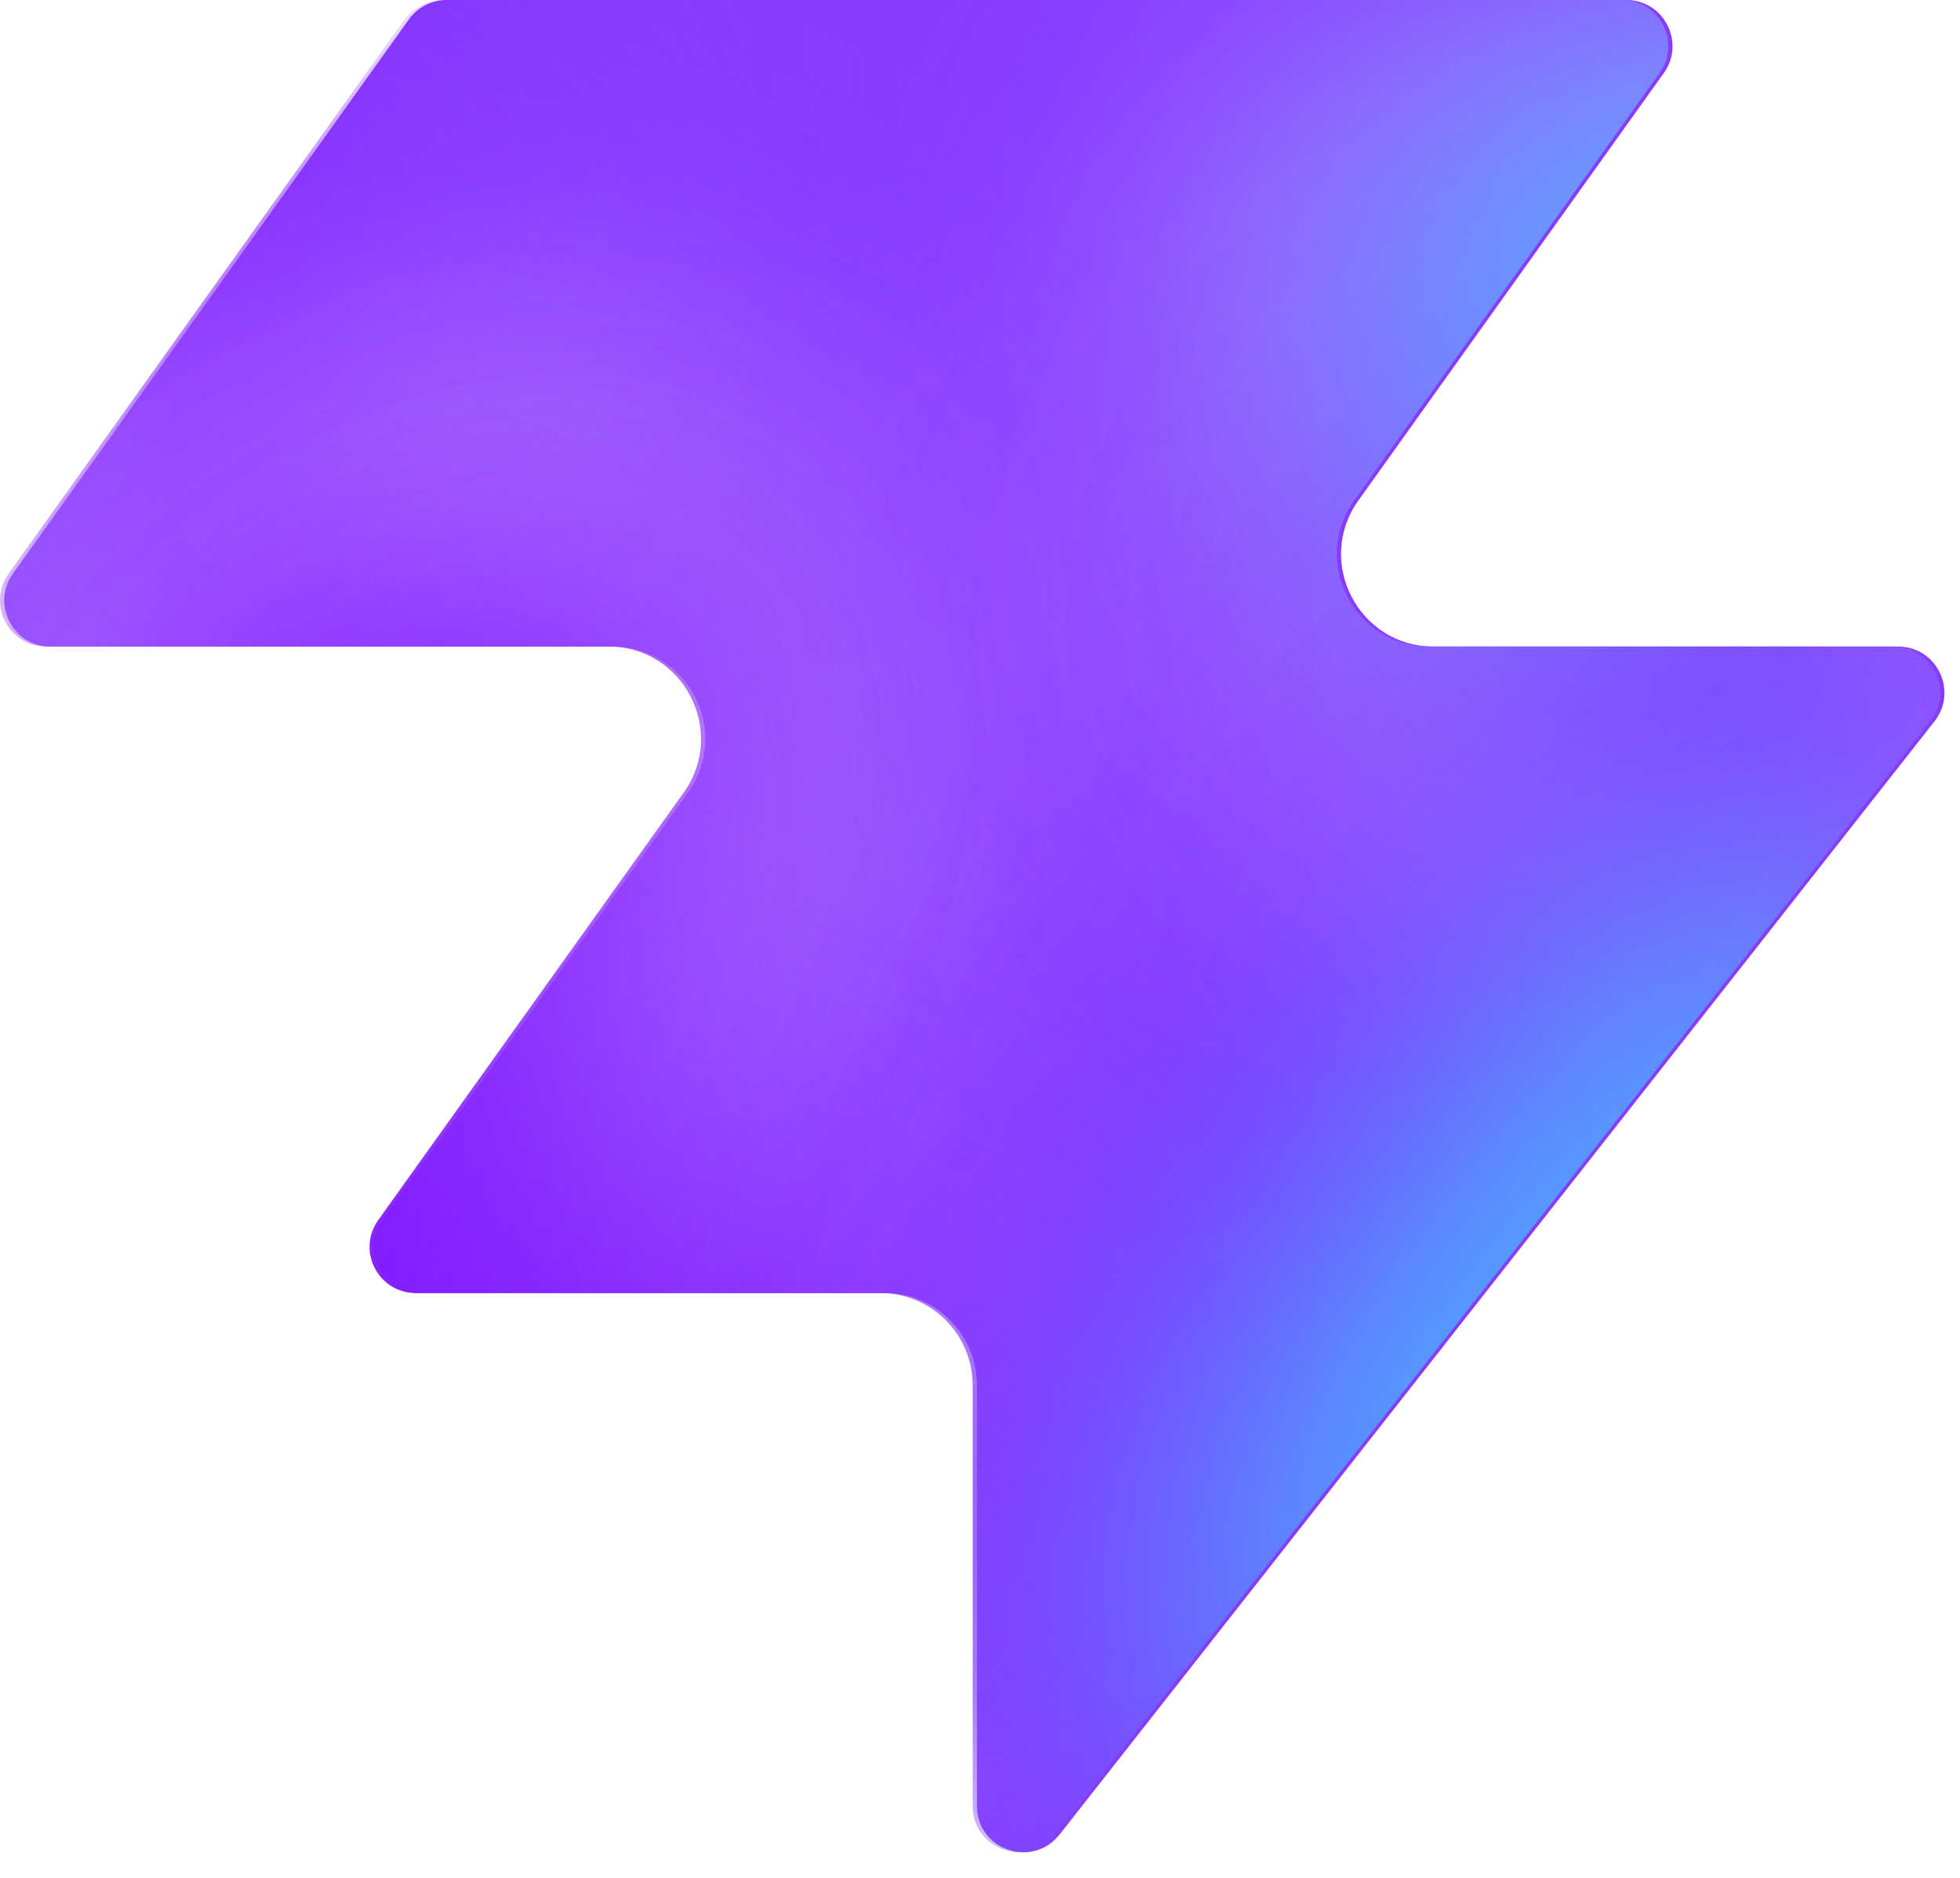
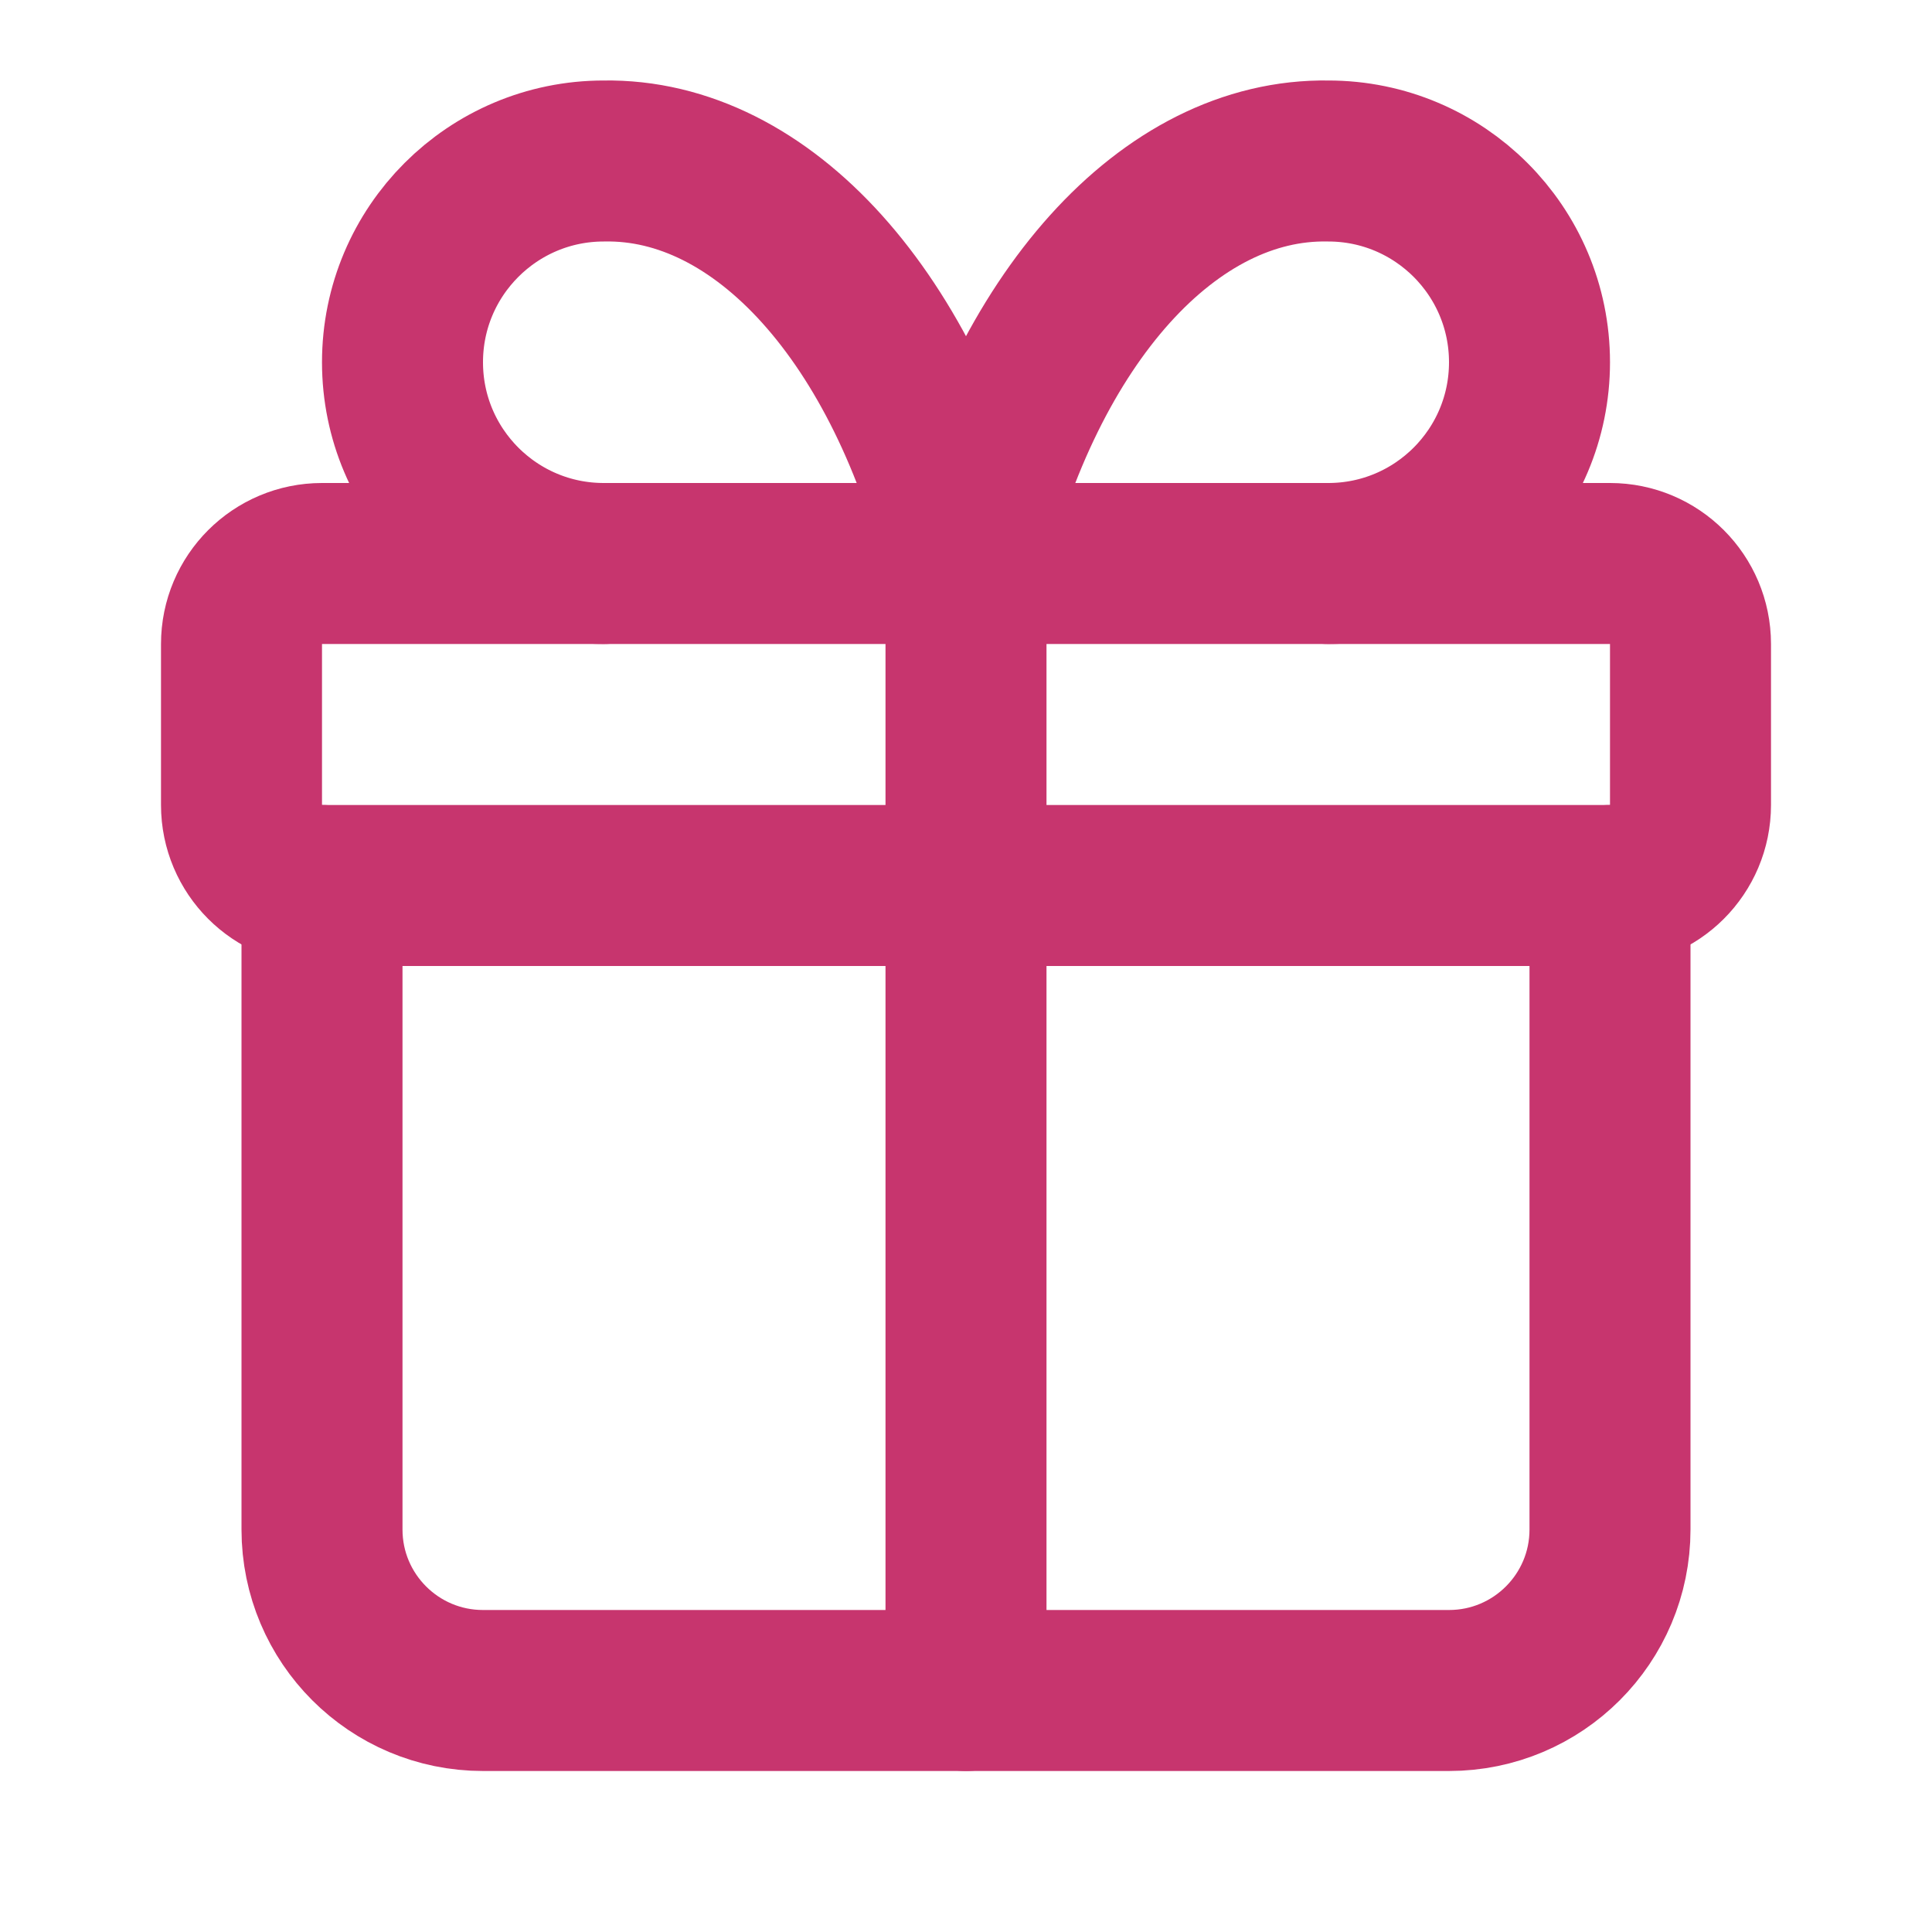
- <svg xmlns="http://www.w3.org/2000/svg" width="48" height="46" fill="none" viewBox="0 0 48 46">
-   <path fill="#863bff" d="M25.946 44.938c-.664.845-2.021.375-2.021-.698V33.937a2.26 2.26 0 0 0-2.262-2.262H10.287c-.92 0-1.456-1.04-.92-1.788l7.48-10.471c1.07-1.497 0-3.578-1.842-3.578H1.237c-.92 0-1.456-1.04-.92-1.788L10.013.474c.214-.297.556-.474.92-.474h28.894c.92 0 1.456 1.04.92 1.788l-7.48 10.471c-1.07 1.498 0 3.579 1.842 3.579h11.377c.943 0 1.473 1.088.89 1.83L25.947 44.94z" style="fill:#863bff;fill:color(display-p3 .525 .23 1);fill-opacity:1" />
-   <mask id="a" width="48" height="46" x="0" y="0" maskUnits="userSpaceOnUse" style="mask-type:alpha">
-     <path fill="#000" d="M25.842 44.938c-.664.844-2.021.375-2.021-.698V33.937a2.26 2.26 0 0 0-2.262-2.262H10.183c-.92 0-1.456-1.04-.92-1.788l7.48-10.471c1.07-1.498 0-3.579-1.842-3.579H1.133c-.92 0-1.456-1.04-.92-1.787L9.91.473c.214-.297.556-.474.92-.474h28.894c.92 0 1.456 1.04.92 1.788l-7.48 10.471c-1.07 1.498 0 3.578 1.842 3.578h11.377c.943 0 1.473 1.088.89 1.832L25.843 44.94z" style="fill:#000;fill-opacity:1" />
-   </mask>
-   <g mask="url(#a)">
-     <g filter="url(#b)">
-       <ellipse cx="5.508" cy="14.704" fill="#ede6ff" rx="5.508" ry="14.704" style="fill:#ede6ff;fill:color(display-p3 .927 .903 1);fill-opacity:1" transform="matrix(.00324 1 1 -.00324 -4.47 31.516)" />
-     </g>
-     <g filter="url(#c)">
-       <ellipse cx="10.399" cy="29.851" fill="#ede6ff" rx="10.399" ry="29.851" style="fill:#ede6ff;fill:color(display-p3 .927 .903 1);fill-opacity:1" transform="matrix(.00324 1 1 -.00324 -39.328 7.883)" />
-     </g>
-     <g filter="url(#d)">
-       <ellipse cx="5.508" cy="30.487" fill="#7e14ff" rx="5.508" ry="30.487" style="fill:#7e14ff;fill:color(display-p3 .492 .077 1);fill-opacity:1" transform="rotate(89.814 -25.913 -14.639)scale(1 -1)" />
-     </g>
-     <g filter="url(#e)">
-       <ellipse cx="5.508" cy="30.599" fill="#7e14ff" rx="5.508" ry="30.599" style="fill:#7e14ff;fill:color(display-p3 .492 .077 1);fill-opacity:1" transform="rotate(89.814 -32.644 -3.334)scale(1 -1)" />
-     </g>
-     <g filter="url(#f)">
-       <ellipse cx="5.508" cy="30.599" fill="#7e14ff" rx="5.508" ry="30.599" style="fill:#7e14ff;fill:color(display-p3 .492 .077 1);fill-opacity:1" transform="matrix(.00324 1 1 -.00324 -34.34 30.47)" />
-     </g>
-     <g filter="url(#g)">
-       <ellipse cx="14.072" cy="22.078" fill="#ede6ff" rx="14.072" ry="22.078" style="fill:#ede6ff;fill:color(display-p3 .927 .903 1);fill-opacity:1" transform="rotate(93.35 24.506 48.493)scale(-1 1)" />
-     </g>
-     <g filter="url(#h)">
-       <ellipse cx="3.47" cy="21.501" fill="#7e14ff" rx="3.47" ry="21.501" style="fill:#7e14ff;fill:color(display-p3 .492 .077 1);fill-opacity:1" transform="rotate(89.009 28.708 47.59)scale(-1 1)" />
-     </g>
-     <g filter="url(#i)">
-       <ellipse cx="3.47" cy="21.501" fill="#7e14ff" rx="3.47" ry="21.501" style="fill:#7e14ff;fill:color(display-p3 .492 .077 1);fill-opacity:1" transform="rotate(89.009 28.708 47.59)scale(-1 1)" />
-     </g>
-     <g filter="url(#j)">
-       <ellipse cx=".387" cy="8.972" fill="#7e14ff" rx="4.407" ry="29.108" style="fill:#7e14ff;fill:color(display-p3 .492 .077 1);fill-opacity:1" transform="rotate(39.51 .387 8.972)" />
-     </g>
-     <g filter="url(#k)">
-       <ellipse cx="47.523" cy="-6.092" fill="#7e14ff" rx="4.407" ry="29.108" style="fill:#7e14ff;fill:color(display-p3 .492 .077 1);fill-opacity:1" transform="rotate(37.892 47.523 -6.092)" />
-     </g>
-     <g filter="url(#l)">
-       <ellipse cx="41.412" cy="6.333" fill="#47bfff" rx="5.971" ry="9.665" style="fill:#47bfff;fill:color(display-p3 .28 .748 1);fill-opacity:1" transform="rotate(37.892 41.412 6.333)" />
-     </g>
-     <g filter="url(#m)">
-       <ellipse cx="-1.879" cy="38.332" fill="#7e14ff" rx="4.407" ry="29.108" style="fill:#7e14ff;fill:color(display-p3 .492 .077 1);fill-opacity:1" transform="rotate(37.892 -1.88 38.332)" />
-     </g>
-     <g filter="url(#n)">
-       <ellipse cx="-1.879" cy="38.332" fill="#7e14ff" rx="4.407" ry="29.108" style="fill:#7e14ff;fill:color(display-p3 .492 .077 1);fill-opacity:1" transform="rotate(37.892 -1.88 38.332)" />
-     </g>
-     <g filter="url(#o)">
-       <ellipse cx="35.651" cy="29.907" fill="#7e14ff" rx="4.407" ry="29.108" style="fill:#7e14ff;fill:color(display-p3 .492 .077 1);fill-opacity:1" transform="rotate(37.892 35.651 29.907)" />
-     </g>
-     <g filter="url(#p)">
-       <ellipse cx="38.418" cy="32.4" fill="#47bfff" rx="5.971" ry="15.297" style="fill:#47bfff;fill:color(display-p3 .28 .748 1);fill-opacity:1" transform="rotate(37.892 38.418 32.4)" />
-     </g>
-   </g>
-   <defs>
-     <filter id="b" width="60.045" height="41.654" x="-19.77" y="16.149" color-interpolation-filters="sRGB" filterUnits="userSpaceOnUse">
-       <feFlood flood-opacity="0" result="BackgroundImageFix" />
-       <feBlend in="SourceGraphic" in2="BackgroundImageFix" result="shape" />
-       <feGaussianBlur result="effect1_foregroundBlur_2002_17158" stdDeviation="7.659" />
-     </filter>
-     <filter id="c" width="90.34" height="51.437" x="-54.613" y="-7.533" color-interpolation-filters="sRGB" filterUnits="userSpaceOnUse">
-       <feFlood flood-opacity="0" result="BackgroundImageFix" />
-       <feBlend in="SourceGraphic" in2="BackgroundImageFix" result="shape" />
-       <feGaussianBlur result="effect1_foregroundBlur_2002_17158" stdDeviation="7.659" />
-     </filter>
-     <filter id="d" width="79.355" height="29.4" x="-49.64" y="2.03" color-interpolation-filters="sRGB" filterUnits="userSpaceOnUse">
-       <feFlood flood-opacity="0" result="BackgroundImageFix" />
-       <feBlend in="SourceGraphic" in2="BackgroundImageFix" result="shape" />
-       <feGaussianBlur result="effect1_foregroundBlur_2002_17158" stdDeviation="4.596" />
-     </filter>
-     <filter id="e" width="79.579" height="29.4" x="-45.045" y="20.029" color-interpolation-filters="sRGB" filterUnits="userSpaceOnUse">
-       <feFlood flood-opacity="0" result="BackgroundImageFix" />
-       <feBlend in="SourceGraphic" in2="BackgroundImageFix" result="shape" />
-       <feGaussianBlur result="effect1_foregroundBlur_2002_17158" stdDeviation="4.596" />
-     </filter>
-     <filter id="f" width="79.579" height="29.4" x="-43.513" y="21.178" color-interpolation-filters="sRGB" filterUnits="userSpaceOnUse">
-       <feFlood flood-opacity="0" result="BackgroundImageFix" />
-       <feBlend in="SourceGraphic" in2="BackgroundImageFix" result="shape" />
-       <feGaussianBlur result="effect1_foregroundBlur_2002_17158" stdDeviation="4.596" />
-     </filter>
-     <filter id="g" width="74.749" height="58.852" x="15.756" y="-17.901" color-interpolation-filters="sRGB" filterUnits="userSpaceOnUse">
-       <feFlood flood-opacity="0" result="BackgroundImageFix" />
-       <feBlend in="SourceGraphic" in2="BackgroundImageFix" result="shape" />
-       <feGaussianBlur result="effect1_foregroundBlur_2002_17158" stdDeviation="7.659" />
-     </filter>
-     <filter id="h" width="61.377" height="25.362" x="23.548" y="2.284" color-interpolation-filters="sRGB" filterUnits="userSpaceOnUse">
-       <feFlood flood-opacity="0" result="BackgroundImageFix" />
-       <feBlend in="SourceGraphic" in2="BackgroundImageFix" result="shape" />
-       <feGaussianBlur result="effect1_foregroundBlur_2002_17158" stdDeviation="4.596" />
-     </filter>
-     <filter id="i" width="61.377" height="25.362" x="23.548" y="2.284" color-interpolation-filters="sRGB" filterUnits="userSpaceOnUse">
-       <feFlood flood-opacity="0" result="BackgroundImageFix" />
-       <feBlend in="SourceGraphic" in2="BackgroundImageFix" result="shape" />
-       <feGaussianBlur result="effect1_foregroundBlur_2002_17158" stdDeviation="4.596" />
-     </filter>
-     <filter id="j" width="56.045" height="63.649" x="-27.636" y="-22.853" color-interpolation-filters="sRGB" filterUnits="userSpaceOnUse">
-       <feFlood flood-opacity="0" result="BackgroundImageFix" />
-       <feBlend in="SourceGraphic" in2="BackgroundImageFix" result="shape" />
-       <feGaussianBlur result="effect1_foregroundBlur_2002_17158" stdDeviation="4.596" />
-     </filter>
-     <filter id="k" width="54.814" height="64.646" x="20.116" y="-38.415" color-interpolation-filters="sRGB" filterUnits="userSpaceOnUse">
-       <feFlood flood-opacity="0" result="BackgroundImageFix" />
-       <feBlend in="SourceGraphic" in2="BackgroundImageFix" result="shape" />
-       <feGaussianBlur result="effect1_foregroundBlur_2002_17158" stdDeviation="4.596" />
-     </filter>
-     <filter id="l" width="33.541" height="35.313" x="24.641" y="-11.323" color-interpolation-filters="sRGB" filterUnits="userSpaceOnUse">
-       <feFlood flood-opacity="0" result="BackgroundImageFix" />
-       <feBlend in="SourceGraphic" in2="BackgroundImageFix" result="shape" />
-       <feGaussianBlur result="effect1_foregroundBlur_2002_17158" stdDeviation="4.596" />
-     </filter>
-     <filter id="m" width="54.814" height="64.646" x="-29.286" y="6.009" color-interpolation-filters="sRGB" filterUnits="userSpaceOnUse">
-       <feFlood flood-opacity="0" result="BackgroundImageFix" />
-       <feBlend in="SourceGraphic" in2="BackgroundImageFix" result="shape" />
-       <feGaussianBlur result="effect1_foregroundBlur_2002_17158" stdDeviation="4.596" />
-     </filter>
-     <filter id="n" width="54.814" height="64.646" x="-29.286" y="6.009" color-interpolation-filters="sRGB" filterUnits="userSpaceOnUse">
-       <feFlood flood-opacity="0" result="BackgroundImageFix" />
-       <feBlend in="SourceGraphic" in2="BackgroundImageFix" result="shape" />
-       <feGaussianBlur result="effect1_foregroundBlur_2002_17158" stdDeviation="4.596" />
-     </filter>
-     <filter id="o" width="54.814" height="64.646" x="8.244" y="-2.416" color-interpolation-filters="sRGB" filterUnits="userSpaceOnUse">
-       <feFlood flood-opacity="0" result="BackgroundImageFix" />
-       <feBlend in="SourceGraphic" in2="BackgroundImageFix" result="shape" />
-       <feGaussianBlur result="effect1_foregroundBlur_2002_17158" stdDeviation="4.596" />
-     </filter>
-     <filter id="p" width="39.409" height="43.623" x="18.713" y="10.588" color-interpolation-filters="sRGB" filterUnits="userSpaceOnUse">
-       <feFlood flood-opacity="0" result="BackgroundImageFix" />
-       <feBlend in="SourceGraphic" in2="BackgroundImageFix" result="shape" />
-       <feGaussianBlur result="effect1_foregroundBlur_2002_17158" stdDeviation="4.596" />
-     </filter>
-   </defs>
+ <svg xmlns="http://www.w3.org/2000/svg" width="24" height="24" viewBox="0 0 24 24" fill="none" stroke="#C7356E" stroke-width="2" stroke-linecap="round" stroke-linejoin="round">
+   <path d="M12 7v14" />
+   <path d="M20 11v8a2 2 0 0 1-2 2H6a2 2 0 0 1-2-2v-8" />
+   <path d="M7.5 7a1 1 0 0 1 0-5A4.8 8 0 0 1 12 7a4.8 8 0 0 1 4.5-5 1 1 0 0 1 0 5" />
+   <rect x="3" y="7" width="18" height="4" rx="1" />
</svg>
